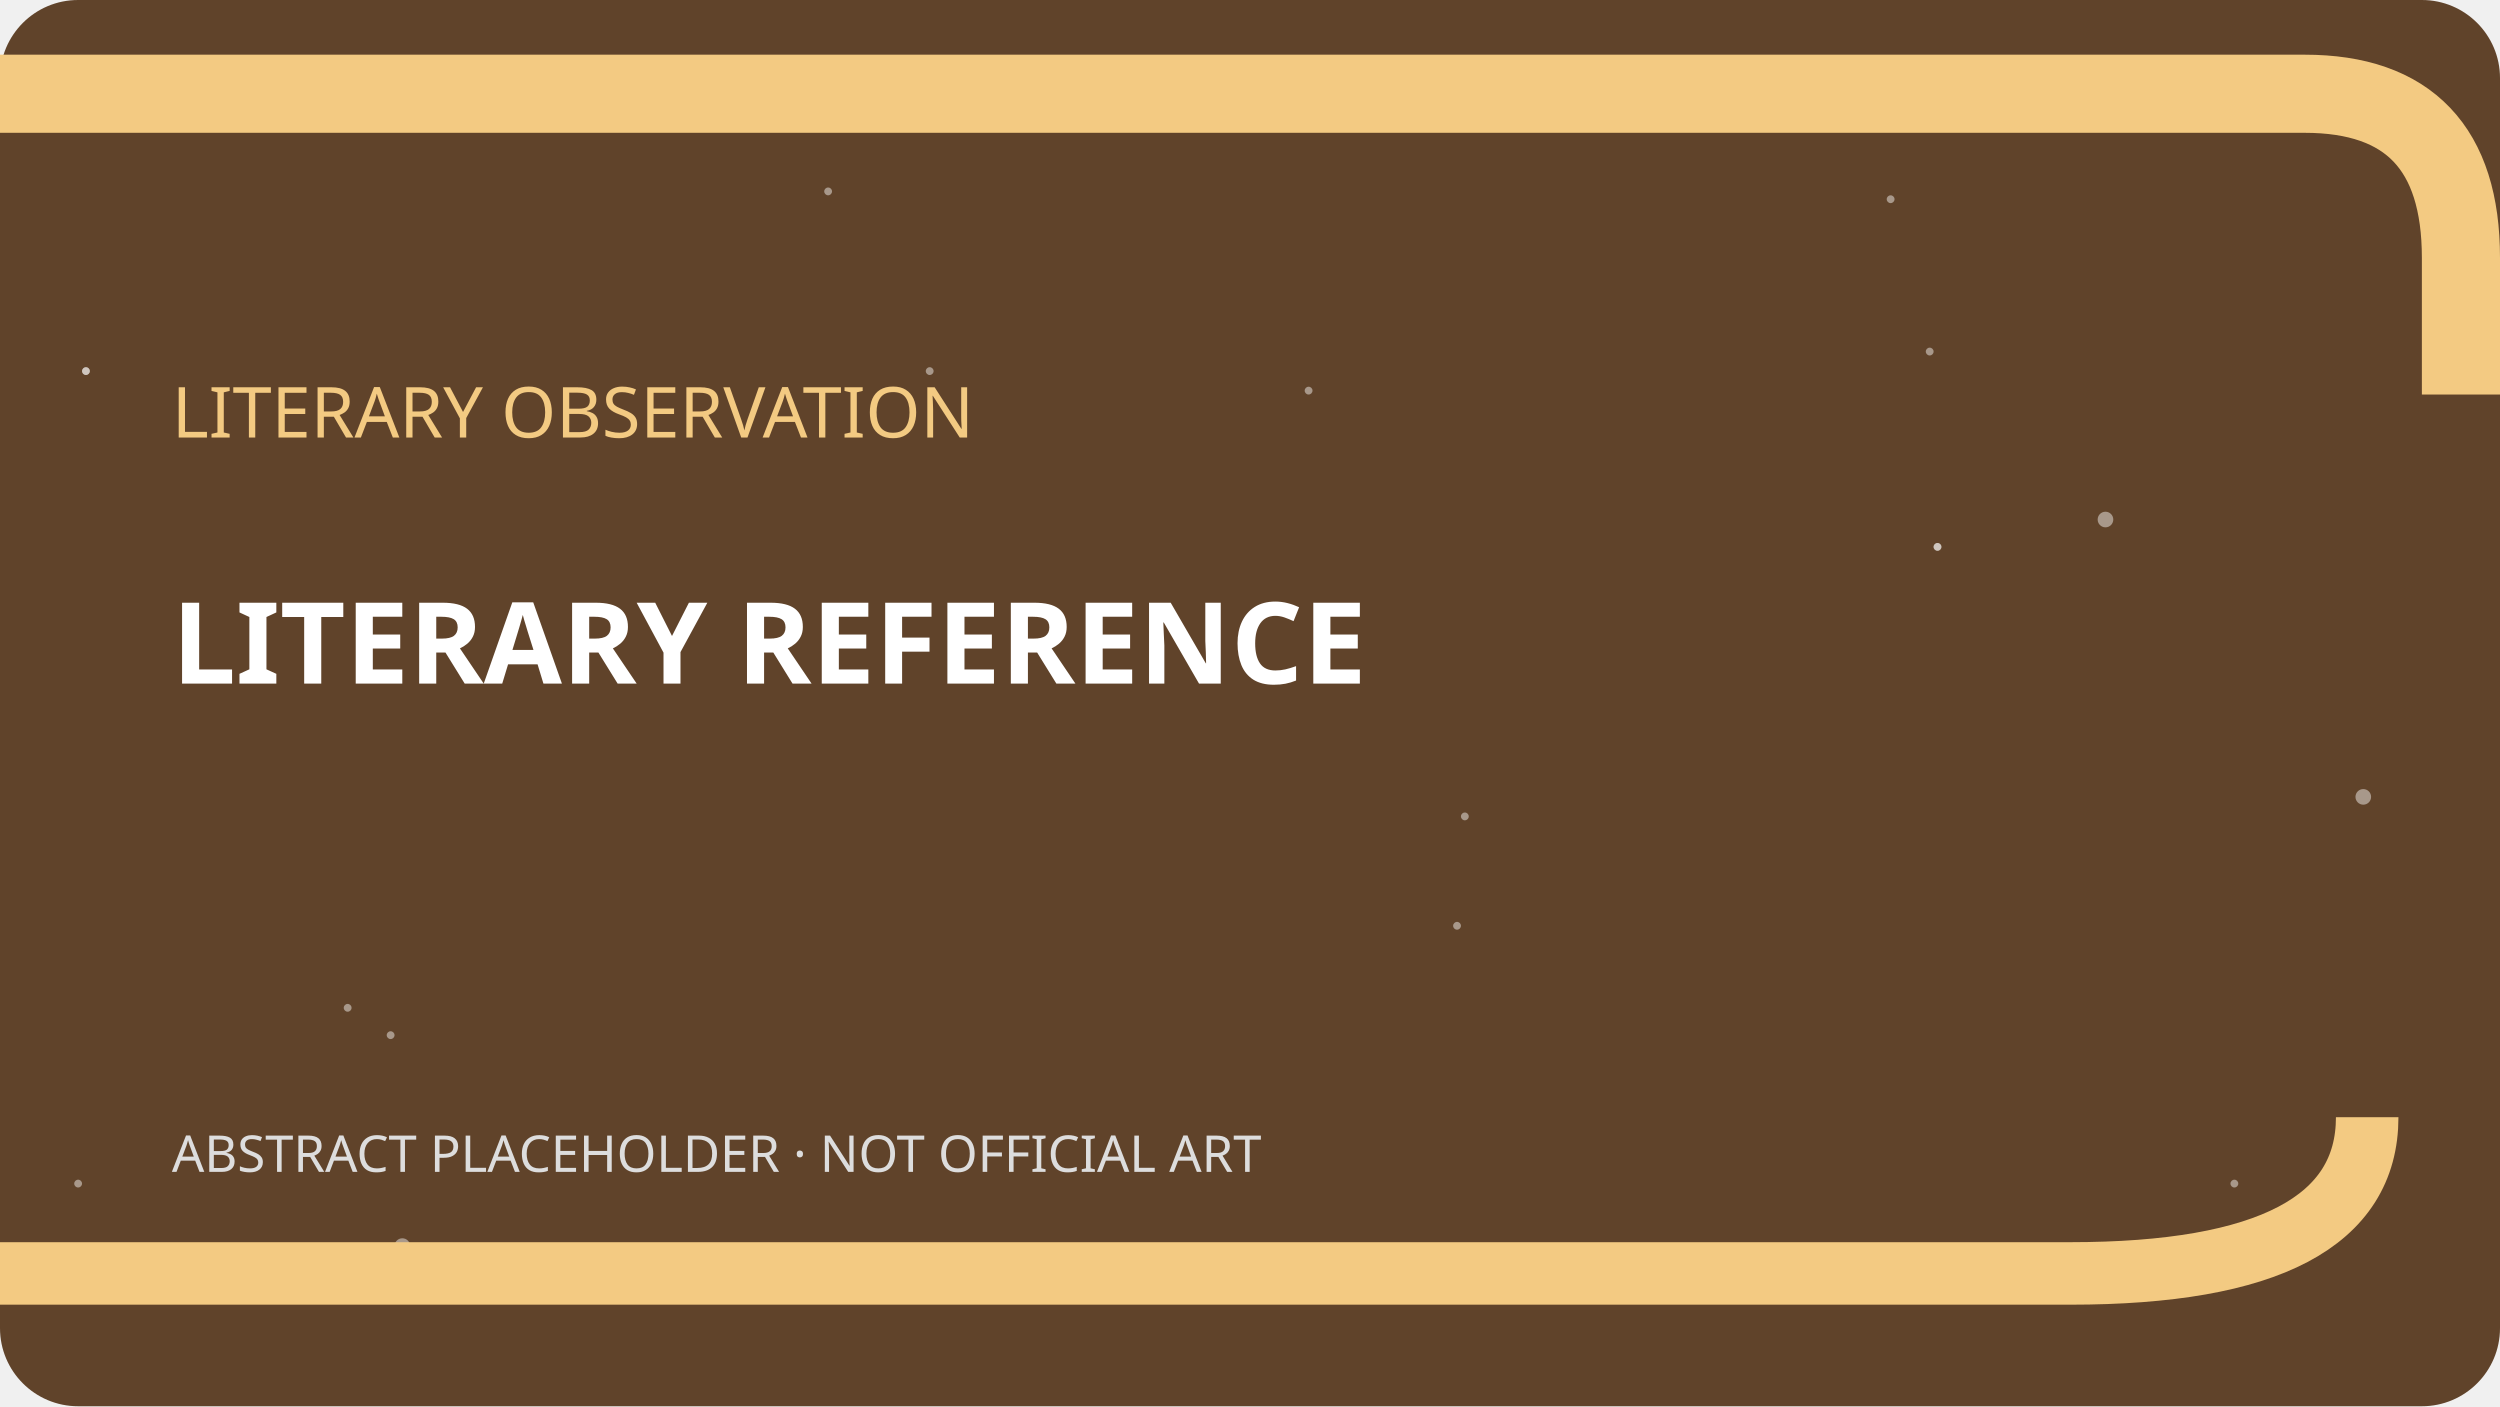
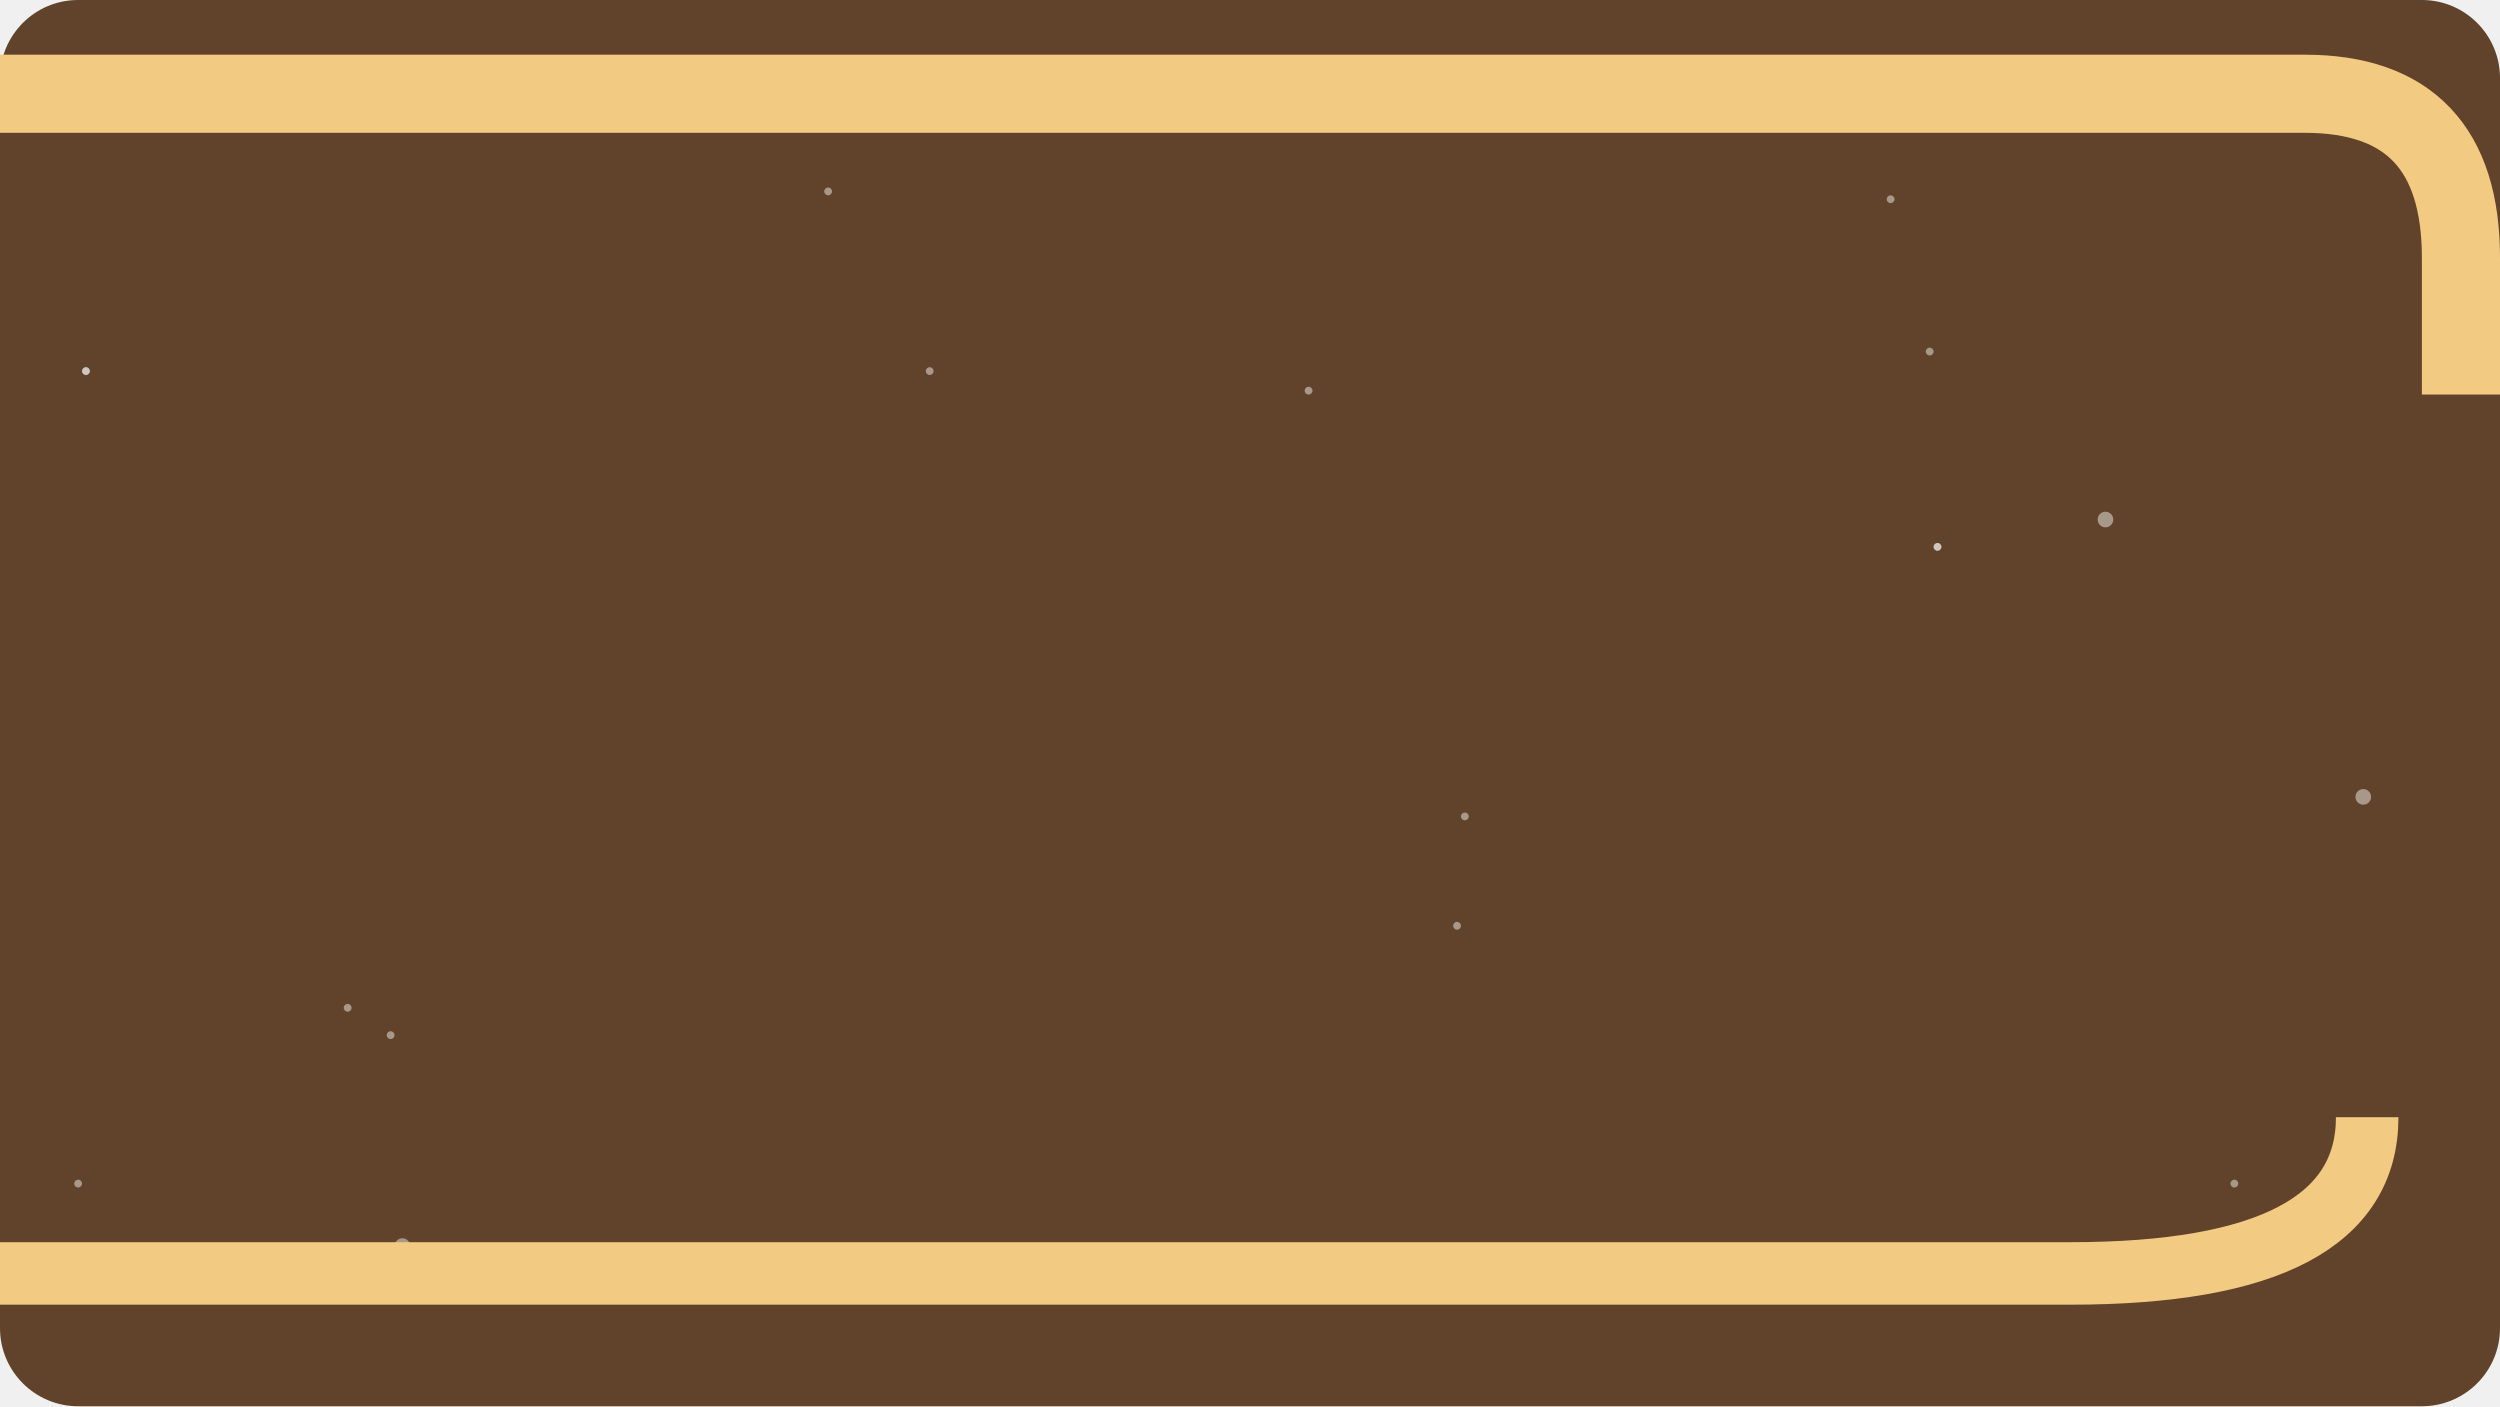
<svg xmlns="http://www.w3.org/2000/svg" viewBox="0 0 640 360" role="img" aria-label="Original abstract category placeholder, not an episode still or book cover">
  <rect width="640" height="360" rx="20" fill="#60432a" />
  <circle cx="22" cy="95" r="1" fill="#fff" opacity=".45" />
  <circle cx="496" cy="140" r="1" fill="#fff" opacity=".45" />
  <circle cx="572" cy="303" r="1" fill="#fff" opacity=".45" />
  <circle cx="494" cy="90" r="1" fill="#fff" opacity=".45" />
  <circle cx="100" cy="265" r="1" fill="#fff" opacity=".45" />
  <circle cx="89" cy="258" r="1" fill="#fff" opacity=".45" />
  <circle cx="335" cy="100" r="1" fill="#fff" opacity=".45" />
  <circle cx="103" cy="319" r="2" fill="#fff" opacity=".45" />
  <circle cx="20" cy="303" r="1" fill="#fff" opacity=".45" />
  <circle cx="238" cy="95" r="1" fill="#fff" opacity=".45" />
  <circle cx="605" cy="204" r="2" fill="#fff" opacity=".45" />
  <circle cx="539" cy="133" r="2" fill="#fff" opacity=".45" />
  <circle cx="373" cy="237" r="1" fill="#fff" opacity=".45" />
  <circle cx="212" cy="49" r="1" fill="#fff" opacity=".45" />
  <circle cx="484" cy="51" r="1" fill="#fff" opacity=".45" />
  <circle cx="375" cy="209" r="1" fill="#fff" opacity=".45" />
  <circle cx="22" cy="95" r="1" fill="#fff" opacity=".45" />
  <circle cx="496" cy="140" r="1" fill="#fff" opacity=".45" />
  <path d="M0 24H590Q630 24 630 66V101" fill="none" stroke="#f3ca82" stroke-width="20" />
  <path d="M0 326H530Q606 326 606 286" fill="none" stroke="#f3ca82" stroke-width="16" />
-   <text x="44" y="112" font-size="18" fill="#f3ca82" font-family="sans-serif">LITERARY OBSERVATION</text>
-   <text x="44" y="175" font-size="29" fill="#fff" font-family="sans-serif" font-weight="700">LITERARY REFERENCE</text>
-   <text x="44" y="300" font-size="13" fill="#ddd" font-family="sans-serif">ABSTRACT PLACEHOLDER · NOT OFFICIAL ART</text>
</svg>
